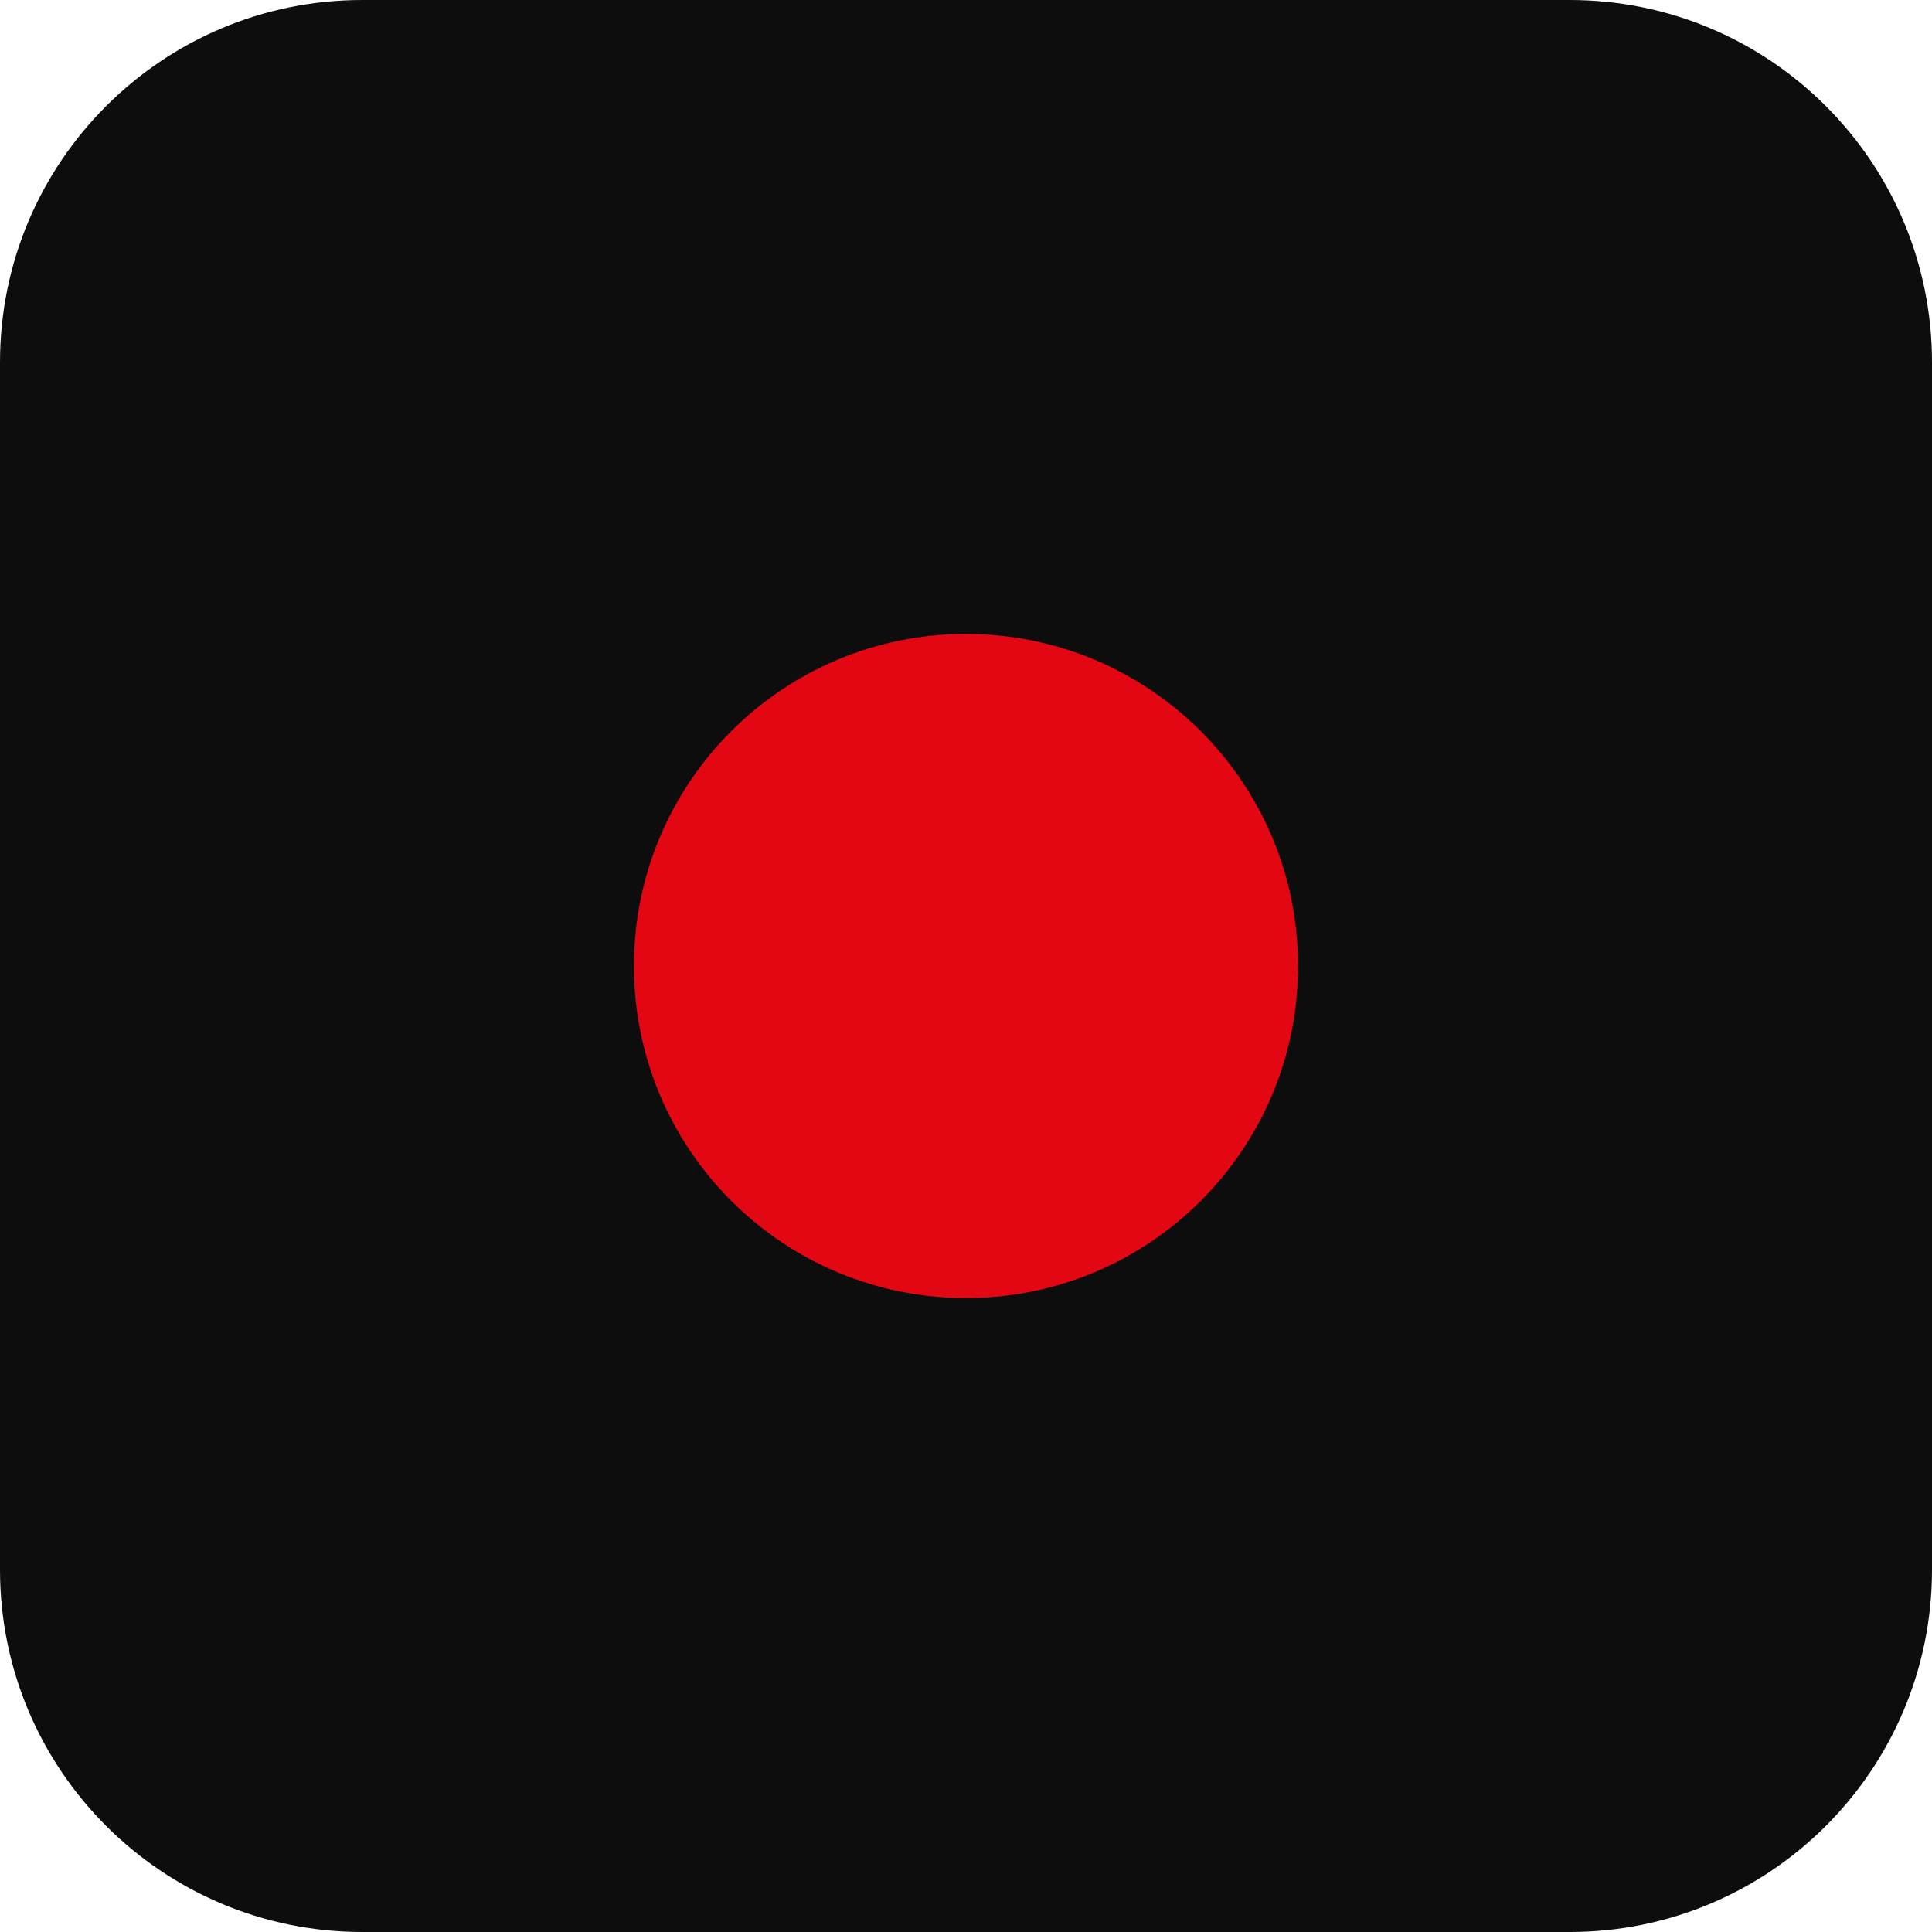
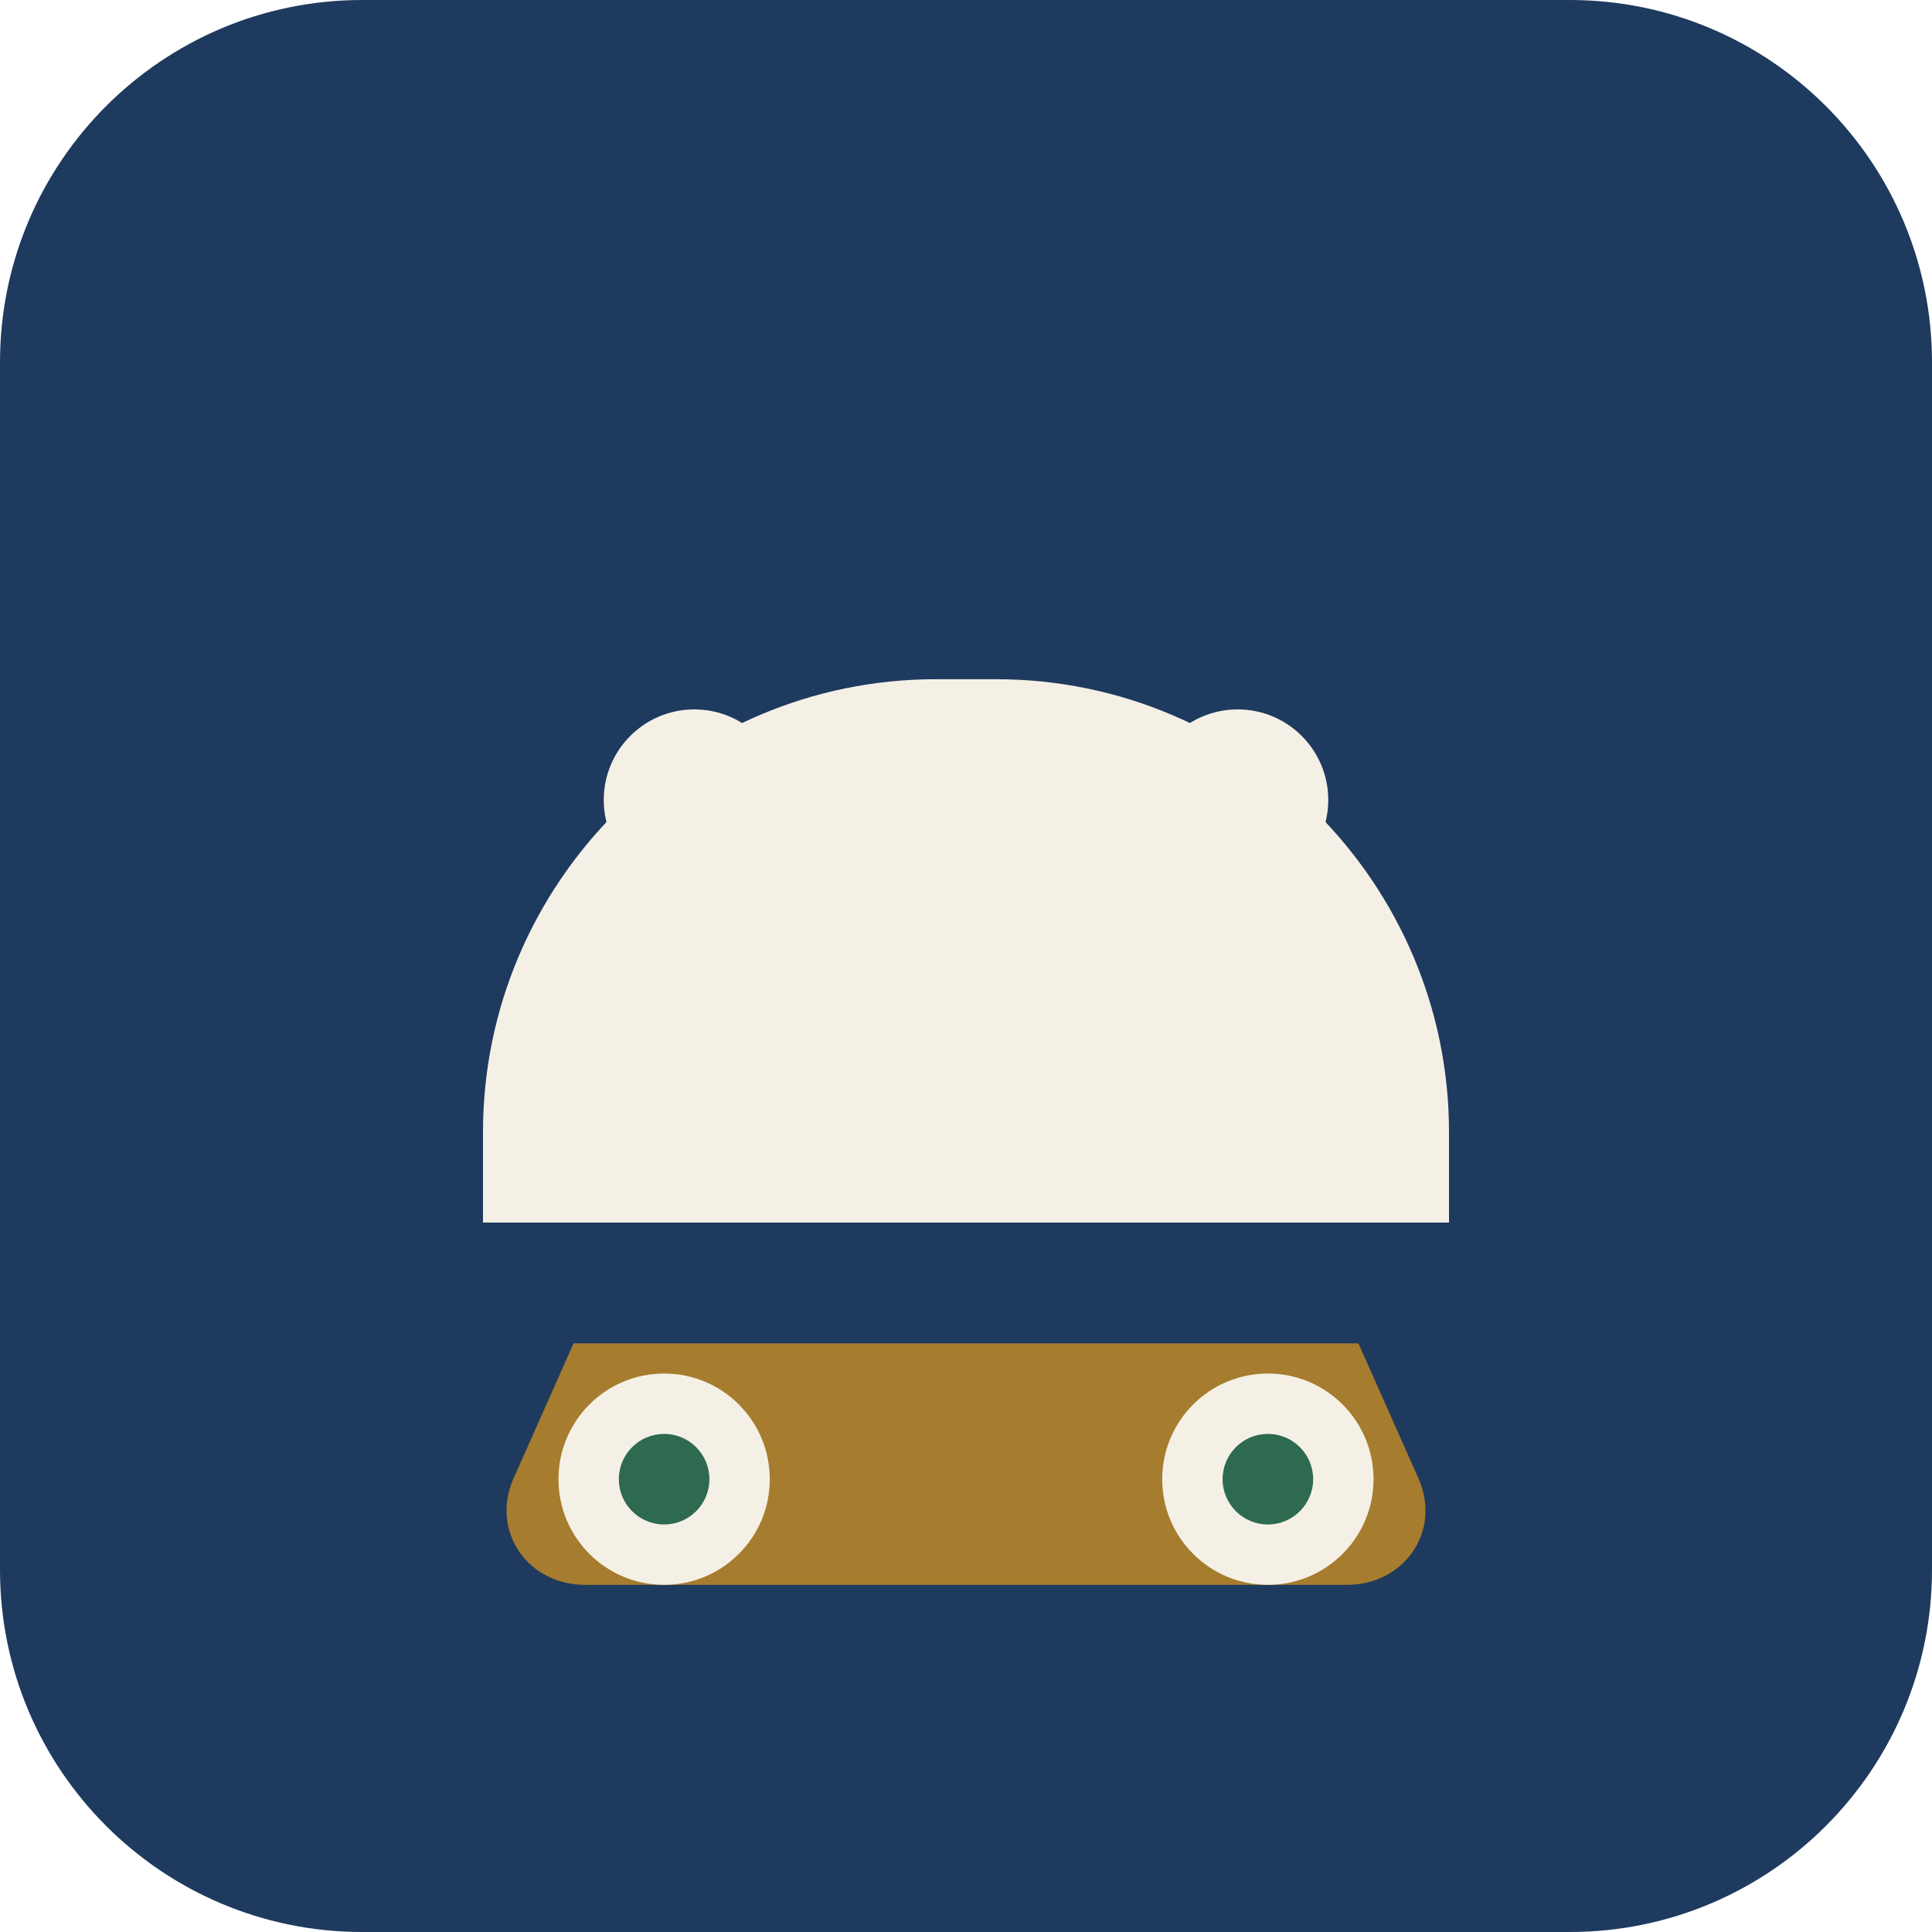
<svg xmlns="http://www.w3.org/2000/svg" viewBox="0 0 512 512" width="512" height="512" role="img" aria-label="카바스">
-   <rect width="512" height="512" rx="96" fill="#0D0D0D" />
-   <circle cx="256" cy="256" r="88" fill="#E30613" />
+   <rect width="512" height="512" rx="96" fill="#1e3a5f" />
+   <path fill="#f5f0e6" d="M128 300c0-66 54-120 120-120h16c66 0 120 54 120 120v24H128v-24zm40 0c0-44 36-80 80-80h16c44 0 80 36 80 80v8H168v-8zm88-112a24 24 0 1 1 0 48 24 24 0 0 1 0-48zm-72 0a24 24 0 1 1 0 48 24 24 0 0 1 0-48zm144 0a24 24 0 1 1 0 48 24 24 0 0 1 0-48z" />
+   <path fill="#a67c2e" d="M152 356h208l16 36c6 14-4 28-19 28H155c-15 0-25-14-19-28l16-36z" />
+   <circle cx="176" cy="392" r="28" fill="#f5f0e6" />
+   <circle cx="336" cy="392" r="28" fill="#f5f0e6" />
+   <circle cx="176" cy="392" r="12" fill="#2d6a4f" />
+   <circle cx="336" cy="392" r="12" fill="#2d6a4f" />
</svg>
